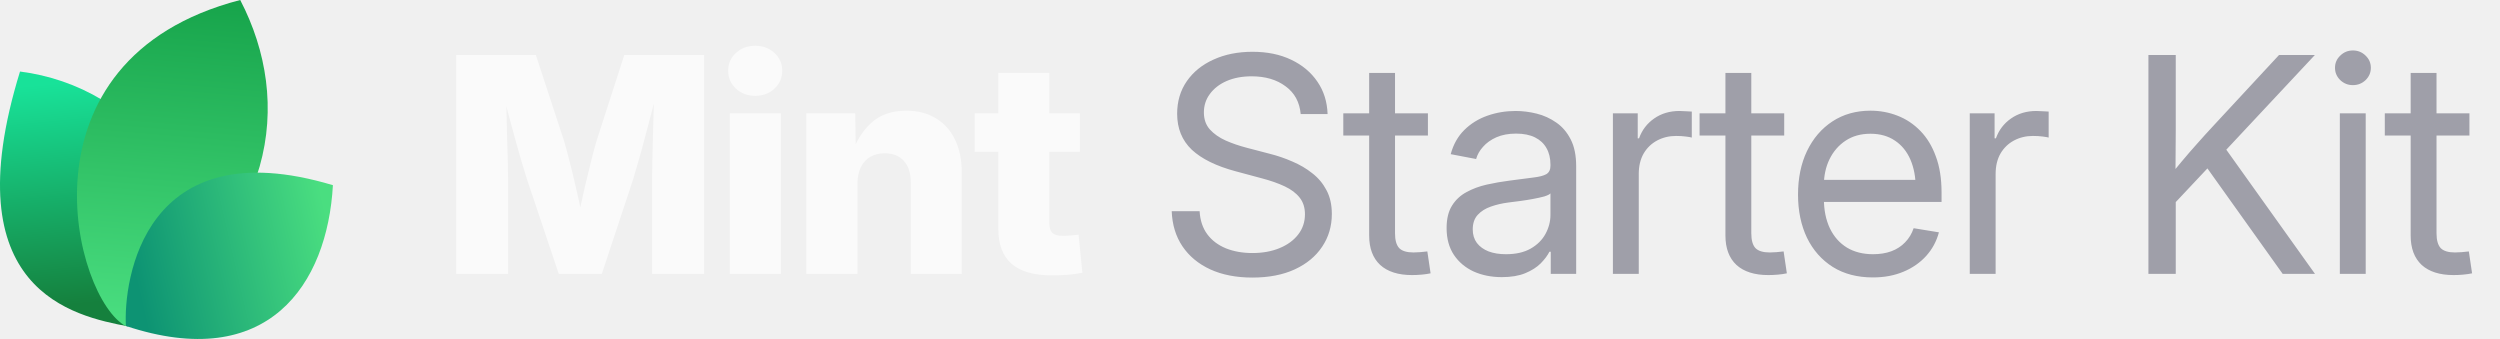
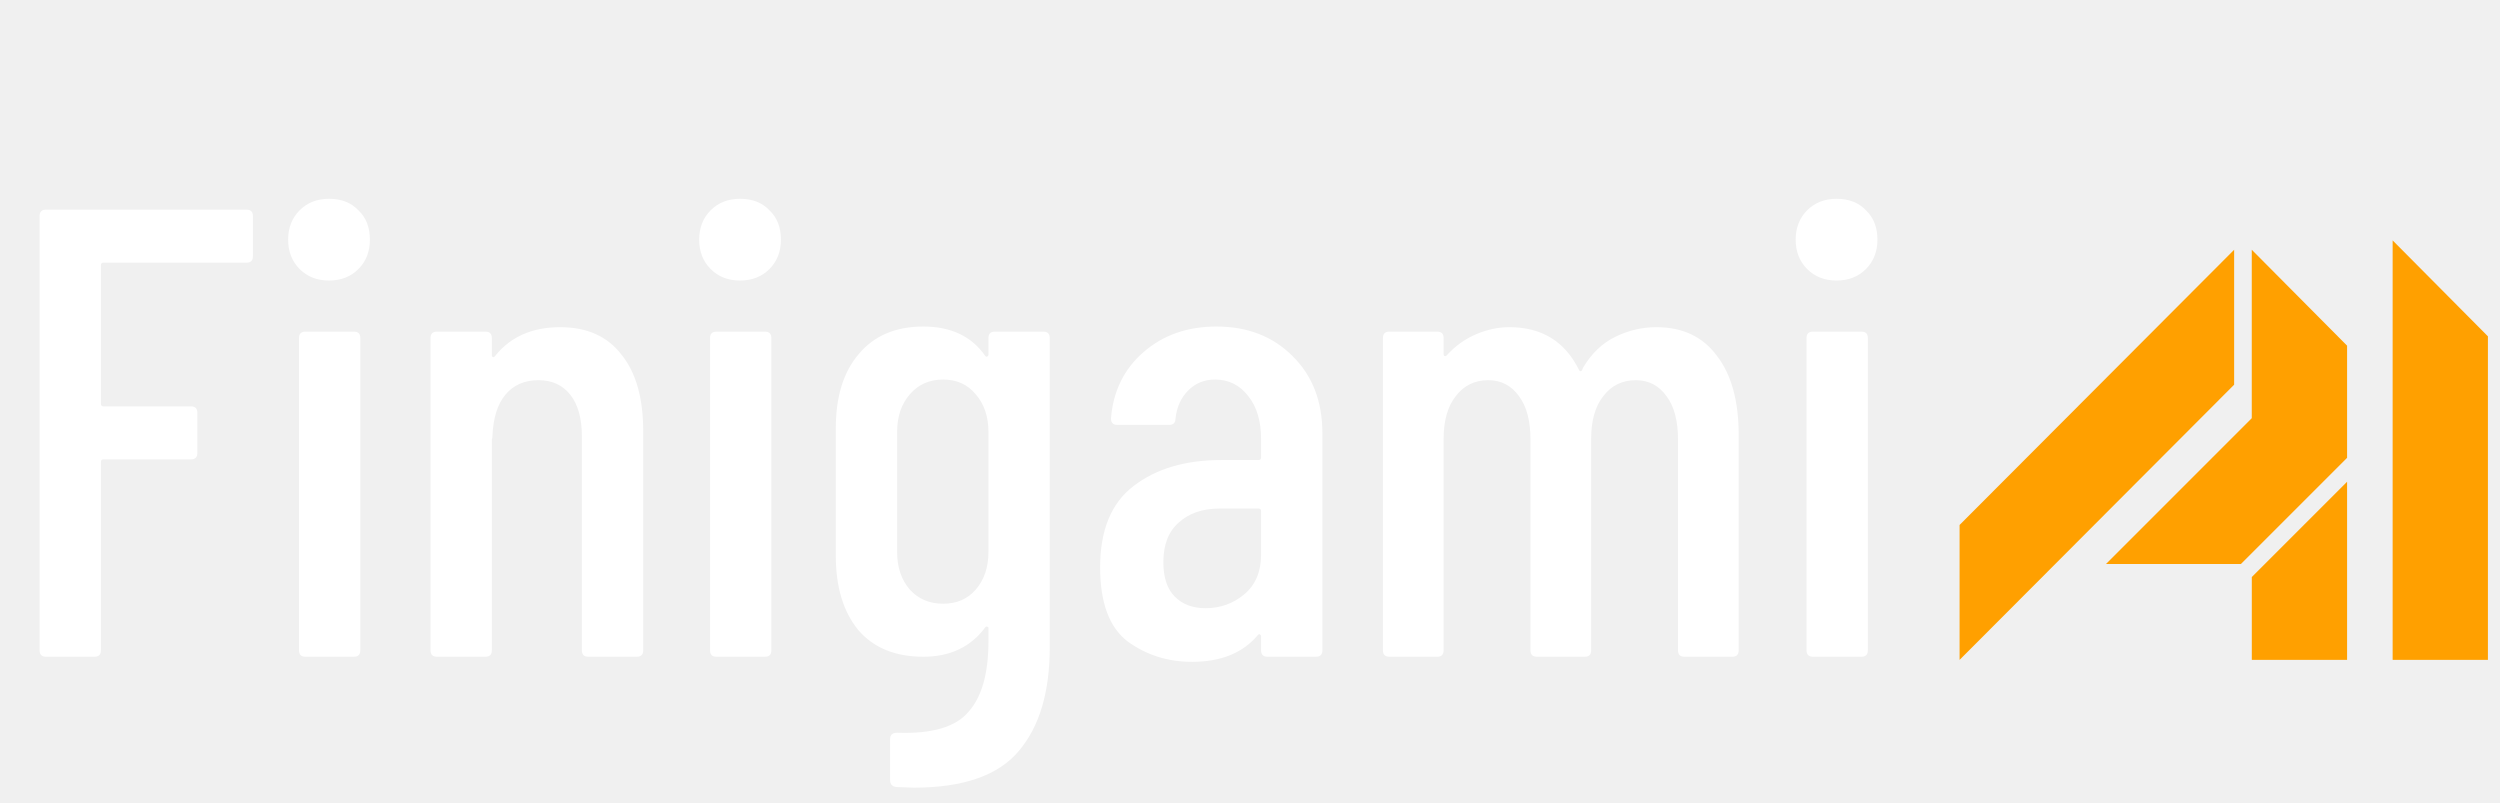
- <svg xmlns="http://www.w3.org/2000/svg" width="177" height="24" viewBox="0 0 177 24" fill="none">
-   <path d="M9.061 23.108C5.268 22.377 -3.391 20.627 1.417 5.064C9.634 6.099 16.973 14.064 9.061 23.108Z" fill="url(#paint0_linear_17557_2145)" />
-   <path d="M8.919 23.094C5.276 21.222 0.784 4.209 17.007 0C20.757 7.193 19.621 16.545 8.919 23.094Z" fill="url(#paint1_linear_17557_2145)" />
-   <path d="M8.914 23.079C8.735 19.882 10.159 9.085 23.57 13.111C23.181 20.123 18.984 26.418 8.914 23.079Z" fill="url(#paint2_linear_17557_2145)" />
-   <path d="M32.301 19.392V3.894H37.938L39.925 9.948C40.036 10.315 40.164 10.787 40.31 11.362C40.462 11.938 40.611 12.552 40.757 13.204C40.91 13.855 41.048 14.483 41.173 15.086C41.305 15.682 41.412 16.192 41.495 16.615H40.695C40.771 16.192 40.871 15.682 40.996 15.086C41.128 14.49 41.267 13.866 41.412 13.214C41.565 12.562 41.714 11.948 41.86 11.373C42.005 10.79 42.133 10.315 42.244 9.948L44.2 3.894H49.848V19.392H46.166V12.704C46.166 12.357 46.173 11.917 46.187 11.383C46.2 10.849 46.214 10.27 46.228 9.646C46.249 9.022 46.266 8.391 46.28 7.753C46.301 7.115 46.311 6.519 46.311 5.964H46.623C46.485 6.561 46.332 7.181 46.166 7.826C45.999 8.471 45.833 9.102 45.666 9.719C45.507 10.336 45.351 10.901 45.198 11.414C45.053 11.928 44.928 12.357 44.824 12.704L42.608 19.392H39.561L37.314 12.704C37.203 12.357 37.072 11.928 36.919 11.414C36.773 10.901 36.614 10.34 36.441 9.729C36.274 9.112 36.104 8.481 35.931 7.836C35.764 7.192 35.608 6.567 35.463 5.964H35.827C35.834 6.512 35.844 7.105 35.858 7.743C35.872 8.374 35.886 9.005 35.9 9.636C35.92 10.26 35.938 10.839 35.952 11.373C35.965 11.907 35.972 12.351 35.972 12.704V19.392H32.301ZM51.668 19.392V8.024H55.288V19.392H51.668ZM53.468 6.786C52.927 6.786 52.473 6.616 52.105 6.276C51.738 5.93 51.554 5.507 51.554 5.007C51.554 4.508 51.738 4.088 52.105 3.749C52.473 3.409 52.927 3.239 53.468 3.239C54.009 3.239 54.463 3.409 54.83 3.749C55.198 4.082 55.382 4.501 55.382 5.007C55.382 5.507 55.198 5.93 54.83 6.276C54.463 6.616 54.009 6.786 53.468 6.786ZM60.708 13.027V19.392H57.088V8.024H60.551L60.593 10.967H60.281C60.593 10.024 61.061 9.268 61.685 8.7C62.309 8.124 63.138 7.836 64.171 7.836C64.975 7.836 65.672 8.017 66.262 8.377C66.851 8.731 67.302 9.234 67.614 9.885C67.933 10.537 68.092 11.307 68.092 12.194V19.392H64.483V12.912C64.483 12.26 64.32 11.754 63.994 11.394C63.675 11.033 63.221 10.853 62.632 10.853C62.25 10.853 61.914 10.936 61.623 11.102C61.332 11.269 61.106 11.515 60.947 11.841C60.787 12.16 60.708 12.555 60.708 13.027ZM76.456 8.024V10.749H69.008V8.024H76.456ZM70.683 5.163H74.292V15.783C74.292 16.102 74.361 16.334 74.5 16.48C74.646 16.625 74.899 16.698 75.259 16.698C75.405 16.698 75.596 16.688 75.831 16.667C76.074 16.646 76.251 16.629 76.362 16.615L76.632 19.309C76.313 19.378 75.963 19.427 75.582 19.455C75.207 19.482 74.836 19.496 74.469 19.496C73.2 19.496 72.25 19.222 71.619 18.674C70.995 18.127 70.683 17.308 70.683 16.22V5.163Z" fill="#FAFAFA" />
-   <path d="M88.667 19.652C87.523 19.652 86.528 19.458 85.682 19.07C84.843 18.681 84.188 18.137 83.716 17.437C83.245 16.736 82.992 15.908 82.957 14.951H84.933C84.968 15.596 85.148 16.14 85.474 16.584C85.8 17.021 86.24 17.354 86.795 17.582C87.35 17.804 87.974 17.915 88.667 17.915C89.388 17.915 90.026 17.801 90.581 17.572C91.143 17.343 91.583 17.024 91.902 16.615C92.228 16.199 92.391 15.717 92.391 15.169C92.391 14.698 92.266 14.306 92.017 13.994C91.767 13.675 91.413 13.408 90.956 13.193C90.498 12.978 89.954 12.787 89.323 12.621L87.502 12.132C86.123 11.765 85.082 11.255 84.382 10.603C83.689 9.944 83.342 9.095 83.342 8.055C83.342 7.174 83.571 6.404 84.028 5.746C84.486 5.087 85.117 4.577 85.921 4.217C86.726 3.849 87.645 3.666 88.678 3.666C89.718 3.666 90.63 3.853 91.413 4.227C92.204 4.602 92.824 5.122 93.275 5.787C93.726 6.446 93.965 7.209 93.993 8.076H92.089C92.013 7.23 91.656 6.574 91.018 6.11C90.387 5.638 89.586 5.403 88.615 5.403C87.95 5.403 87.36 5.513 86.847 5.735C86.341 5.957 85.946 6.262 85.661 6.651C85.377 7.032 85.235 7.469 85.235 7.961C85.235 8.447 85.377 8.849 85.661 9.168C85.946 9.48 86.317 9.74 86.774 9.948C87.232 10.149 87.724 10.319 88.251 10.457L89.884 10.884C90.439 11.023 90.977 11.206 91.496 11.435C92.023 11.657 92.495 11.934 92.911 12.267C93.334 12.593 93.67 12.995 93.92 13.474C94.17 13.945 94.294 14.504 94.294 15.149C94.294 16.015 94.066 16.788 93.608 17.468C93.157 18.148 92.512 18.681 91.673 19.07C90.834 19.458 89.832 19.652 88.667 19.652ZM101.097 8.024V9.594H95.106V8.024H101.097ZM96.937 5.163H98.767V16.521C98.767 17 98.865 17.347 99.059 17.562C99.26 17.77 99.6 17.874 100.078 17.874C100.21 17.874 100.366 17.867 100.546 17.853C100.733 17.832 100.903 17.815 101.056 17.801L101.285 19.351C101.097 19.392 100.886 19.423 100.65 19.444C100.414 19.465 100.189 19.475 99.974 19.475C98.996 19.475 98.244 19.236 97.717 18.758C97.197 18.272 96.937 17.579 96.937 16.677V5.163ZM106.33 19.621C105.595 19.621 104.932 19.489 104.343 19.226C103.754 18.955 103.285 18.564 102.939 18.05C102.592 17.53 102.419 16.896 102.419 16.147C102.419 15.495 102.547 14.965 102.804 14.556C103.06 14.146 103.403 13.828 103.833 13.599C104.263 13.363 104.742 13.186 105.269 13.068C105.796 12.95 106.333 12.857 106.881 12.787C107.574 12.69 108.132 12.617 108.555 12.569C108.978 12.52 109.287 12.441 109.481 12.33C109.675 12.212 109.772 12.014 109.772 11.737V11.654C109.772 11.203 109.679 10.815 109.492 10.489C109.311 10.163 109.041 9.91 108.68 9.729C108.32 9.549 107.872 9.459 107.338 9.459C106.805 9.459 106.34 9.546 105.945 9.719C105.556 9.892 105.241 10.118 104.998 10.395C104.755 10.665 104.593 10.953 104.509 11.258L102.71 10.915C102.897 10.222 103.22 9.65 103.677 9.199C104.135 8.748 104.679 8.412 105.31 8.19C105.941 7.968 106.607 7.857 107.307 7.857C107.8 7.857 108.295 7.92 108.795 8.044C109.301 8.169 109.765 8.381 110.188 8.679C110.611 8.97 110.951 9.369 111.208 9.875C111.464 10.374 111.593 11.005 111.593 11.768V19.392H109.793V17.822H109.7C109.568 18.085 109.363 18.359 109.086 18.643C108.809 18.921 108.444 19.153 107.994 19.34C107.543 19.527 106.988 19.621 106.33 19.621ZM106.621 17.998C107.321 17.998 107.904 17.867 108.368 17.603C108.84 17.333 109.19 16.986 109.419 16.563C109.654 16.133 109.772 15.682 109.772 15.211V13.692C109.703 13.769 109.554 13.841 109.325 13.911C109.096 13.973 108.829 14.032 108.524 14.088C108.226 14.143 107.921 14.192 107.609 14.233C107.304 14.275 107.033 14.309 106.798 14.337C106.354 14.393 105.938 14.49 105.549 14.628C105.168 14.76 104.86 14.954 104.624 15.211C104.388 15.467 104.27 15.811 104.27 16.241C104.27 16.615 104.367 16.934 104.561 17.198C104.762 17.461 105.04 17.662 105.393 17.801C105.747 17.933 106.156 17.998 106.621 17.998ZM114.193 19.392V8.024H115.951V9.792H116.045C116.253 9.209 116.61 8.741 117.116 8.388C117.622 8.034 118.219 7.857 118.905 7.857C119.058 7.857 119.217 7.864 119.384 7.878C119.55 7.885 119.682 7.892 119.779 7.899V9.74C119.716 9.719 119.578 9.695 119.363 9.667C119.155 9.639 118.922 9.625 118.666 9.625C118.174 9.625 117.726 9.733 117.324 9.948C116.922 10.163 116.603 10.471 116.367 10.874C116.138 11.276 116.024 11.758 116.024 12.319V19.392H114.193ZM126.322 8.024V9.594H120.33V8.024H126.322ZM122.161 5.163H123.992V16.521C123.992 17 124.089 17.347 124.283 17.562C124.484 17.77 124.824 17.874 125.302 17.874C125.434 17.874 125.59 17.867 125.77 17.853C125.958 17.832 126.127 17.815 126.28 17.801L126.509 19.351C126.322 19.392 126.11 19.423 125.874 19.444C125.639 19.465 125.413 19.475 125.198 19.475C124.221 19.475 123.468 19.236 122.941 18.758C122.421 18.272 122.161 17.579 122.161 16.677V5.163ZM132.604 19.642C131.502 19.642 130.555 19.396 129.765 18.903C128.974 18.404 128.364 17.714 127.934 16.834C127.511 15.946 127.3 14.927 127.3 13.775C127.3 12.611 127.511 11.584 127.934 10.697C128.364 9.802 128.964 9.102 129.734 8.596C130.51 8.089 131.408 7.836 132.428 7.836C133.1 7.836 133.738 7.954 134.341 8.19C134.952 8.426 135.489 8.783 135.954 9.261C136.425 9.74 136.793 10.343 137.056 11.071C137.327 11.792 137.462 12.645 137.462 13.63V14.296H128.433V12.735H136.463L135.631 13.297C135.631 12.541 135.506 11.876 135.257 11.3C135.007 10.725 134.643 10.277 134.165 9.958C133.686 9.632 133.107 9.469 132.428 9.469C131.748 9.469 131.162 9.632 130.67 9.958C130.177 10.284 129.796 10.725 129.526 11.279C129.262 11.827 129.13 12.441 129.13 13.12V14.046C129.13 14.864 129.273 15.572 129.557 16.168C129.841 16.757 130.243 17.211 130.763 17.53C131.283 17.842 131.901 17.998 132.615 17.998C133.093 17.998 133.523 17.929 133.905 17.79C134.293 17.645 134.619 17.433 134.882 17.156C135.153 16.879 135.354 16.546 135.486 16.157L137.275 16.449C137.108 17.08 136.81 17.634 136.38 18.113C135.95 18.591 135.413 18.966 134.768 19.236C134.123 19.507 133.402 19.642 132.604 19.642ZM139.459 19.392V8.024H141.217V9.792H141.311C141.519 9.209 141.876 8.741 142.382 8.388C142.888 8.034 143.485 7.857 144.171 7.857C144.324 7.857 144.483 7.864 144.649 7.878C144.816 7.885 144.948 7.892 145.045 7.899V9.74C144.982 9.719 144.844 9.695 144.629 9.667C144.421 9.639 144.188 9.625 143.932 9.625C143.439 9.625 142.992 9.733 142.59 9.948C142.188 10.163 141.869 10.471 141.633 10.874C141.404 11.276 141.29 11.758 141.29 12.319V19.392H139.459ZM153.429 14.961V12.715C153.783 12.257 154.136 11.82 154.49 11.404C154.844 10.981 155.204 10.565 155.572 10.156C155.939 9.74 156.314 9.327 156.695 8.918L161.355 3.894H163.893L157.277 10.967H157.184L153.429 14.961ZM152.108 19.392V3.894H154.043V9.241L154.022 12.559L154.043 13.505V19.392H152.108ZM161.615 19.392L155.967 11.477L157.173 9.969L163.903 19.392H161.615ZM165.661 19.392V8.024H167.492V19.392H165.661ZM166.587 6.027C166.24 6.027 165.942 5.909 165.692 5.673C165.443 5.43 165.318 5.139 165.318 4.799C165.318 4.459 165.443 4.172 165.692 3.936C165.942 3.693 166.24 3.572 166.587 3.572C166.934 3.572 167.232 3.693 167.482 3.936C167.731 4.172 167.856 4.459 167.856 4.799C167.856 5.139 167.731 5.43 167.482 5.673C167.232 5.909 166.934 6.027 166.587 6.027ZM174.836 8.024V9.594H168.844V8.024H174.836ZM170.675 5.163H172.506V16.521C172.506 17 172.603 17.347 172.797 17.562C172.998 17.77 173.338 17.874 173.816 17.874C173.948 17.874 174.104 17.867 174.284 17.853C174.472 17.832 174.641 17.815 174.794 17.801L175.023 19.351C174.836 19.392 174.624 19.423 174.388 19.444C174.153 19.465 173.927 19.475 173.712 19.475C172.735 19.475 171.982 19.236 171.455 18.758C170.935 18.272 170.675 17.579 170.675 16.677V5.163Z" fill="#9F9FA9" />
+ <svg xmlns="http://www.w3.org/2000/svg" width="137" height="44" viewBox="0 0 137 44" fill="none">
+   <g clip-path="url(#clip0_2013_3231)">
+     <path d="M13.86 14.044C13.86 14.277 13.743 14.394 13.51 14.394H5.67C5.577 14.394 5.53 14.441 5.53 14.534V22.129C5.53 22.222 5.577 22.269 5.67 22.269H10.465C10.698 22.269 10.815 22.386 10.815 22.619V24.824C10.815 25.057 10.698 25.174 10.465 25.174H5.67C5.577 25.174 5.53 25.221 5.53 25.314V35.639C5.53 35.872 5.413 35.989 5.18 35.989H2.52C2.287 35.989 2.17 35.872 2.17 35.639V11.839C2.17 11.606 2.287 11.489 2.52 11.489H13.51C13.743 11.489 13.86 11.606 13.86 11.839V14.044ZM18.03 15.374C17.377 15.374 16.84 15.164 16.421 14.744C16 14.324 15.79 13.787 15.79 13.134C15.79 12.481 16 11.944 16.421 11.524C16.84 11.104 17.377 10.894 18.03 10.894C18.707 10.894 19.244 11.104 19.64 11.524C20.061 11.921 20.27 12.457 20.27 13.134C20.27 13.787 20.061 14.324 19.64 14.744C19.221 15.164 18.684 15.374 18.03 15.374ZM16.735 35.989C16.502 35.989 16.386 35.872 16.386 35.639V18.524C16.386 18.291 16.502 18.174 16.735 18.174H19.395C19.629 18.174 19.745 18.291 19.745 18.524V35.639C19.745 35.872 19.629 35.989 19.395 35.989H16.735ZM30.698 17.929C32.167 17.929 33.288 18.431 34.057 19.434C34.851 20.414 35.248 21.814 35.248 23.634V35.639C35.248 35.872 35.131 35.989 34.898 35.989H32.237C32.004 35.989 31.887 35.872 31.887 35.639V23.914C31.887 22.934 31.677 22.176 31.258 21.639C30.837 21.102 30.254 20.834 29.508 20.834C28.738 20.834 28.131 21.102 27.688 21.639C27.267 22.152 27.034 22.887 26.988 23.844C26.988 23.984 26.976 24.054 26.953 24.054V35.639C26.953 35.872 26.836 35.989 26.602 35.989H23.942C23.709 35.989 23.593 35.872 23.593 35.639V18.524C23.593 18.291 23.709 18.174 23.942 18.174H26.602C26.836 18.174 26.953 18.291 26.953 18.524V19.469C26.953 19.516 26.976 19.551 27.023 19.574C27.069 19.574 27.116 19.539 27.163 19.469C28.003 18.442 29.181 17.929 30.698 17.929ZM40.555 15.374C39.901 15.374 39.365 15.164 38.945 14.744C38.525 14.324 38.315 13.787 38.315 13.134C38.315 12.481 38.525 11.944 38.945 11.524C39.365 11.104 39.901 10.894 40.555 10.894C41.231 10.894 41.768 11.104 42.165 11.524C42.585 11.921 42.795 12.457 42.795 13.134C42.795 13.787 42.585 14.324 42.165 14.744C41.745 15.164 41.208 15.374 40.555 15.374ZM39.26 35.989C39.026 35.989 38.91 35.872 38.91 35.639V18.524C38.91 18.291 39.026 18.174 39.26 18.174H41.92C42.153 18.174 42.27 18.291 42.27 18.524V35.639C42.27 35.872 42.153 35.989 41.92 35.989H39.26ZM54.167 18.524C54.167 18.291 54.283 18.174 54.517 18.174H57.177C57.41 18.174 57.527 18.291 57.527 18.524V35.464C57.527 37.914 56.967 39.804 55.847 41.134C54.727 42.487 52.802 43.164 50.072 43.164L49.127 43.129C48.894 43.106 48.777 42.977 48.777 42.744V40.504C48.777 40.271 48.905 40.154 49.162 40.154C51.075 40.224 52.382 39.839 53.082 38.999C53.805 38.182 54.167 36.899 54.167 35.149V34.414C54.167 34.367 54.144 34.344 54.097 34.344C54.074 34.321 54.038 34.332 53.992 34.379C53.199 35.452 52.067 35.989 50.597 35.989C49.057 35.989 47.867 35.499 47.027 34.519C46.21 33.516 45.802 32.162 45.802 30.459V23.459C45.802 21.732 46.222 20.379 47.062 19.399C47.902 18.396 49.08 17.894 50.597 17.894C52.114 17.894 53.245 18.431 53.992 19.504C54.038 19.551 54.074 19.562 54.097 19.539C54.144 19.516 54.167 19.481 54.167 19.434V18.524ZM51.682 33.084C52.428 33.084 53.023 32.827 53.467 32.314C53.934 31.777 54.167 31.089 54.167 30.249V23.669C54.167 22.829 53.934 22.141 53.467 21.604C53.023 21.067 52.428 20.799 51.682 20.799C50.935 20.799 50.328 21.067 49.862 21.604C49.395 22.141 49.162 22.829 49.162 23.669V30.249C49.162 31.089 49.395 31.777 49.862 32.314C50.328 32.827 50.935 33.084 51.682 33.084ZM66.657 17.894C68.36 17.894 69.748 18.431 70.822 19.504C71.918 20.577 72.467 21.989 72.467 23.739V35.639C72.467 35.872 72.35 35.989 72.117 35.989H69.457C69.223 35.989 69.107 35.872 69.107 35.639V34.869C69.107 34.822 69.083 34.787 69.037 34.764C69.013 34.741 68.978 34.752 68.932 34.799C68.115 35.779 66.913 36.269 65.327 36.269C63.997 36.269 62.818 35.896 61.792 35.149C60.788 34.379 60.287 33.026 60.287 31.089C60.287 29.059 60.893 27.577 62.107 26.644C63.343 25.687 64.953 25.209 66.937 25.209H68.967C69.06 25.209 69.107 25.162 69.107 25.069V24.054C69.107 23.074 68.873 22.292 68.407 21.709C67.94 21.102 67.333 20.799 66.587 20.799C66.003 20.799 65.513 20.997 65.117 21.394C64.72 21.791 64.487 22.304 64.417 22.934C64.417 23.167 64.3 23.284 64.067 23.284H61.232C60.998 23.284 60.882 23.167 60.882 22.934C60.998 21.441 61.593 20.227 62.667 19.294C63.74 18.361 65.07 17.894 66.657 17.894ZM66.062 33.329C66.878 33.329 67.59 33.072 68.197 32.559C68.803 32.046 69.107 31.322 69.107 30.389V28.009C69.107 27.916 69.06 27.869 68.967 27.869H66.832C65.898 27.869 65.152 28.126 64.592 28.639C64.032 29.129 63.752 29.852 63.752 30.809C63.752 31.649 63.962 32.279 64.382 32.699C64.802 33.119 65.362 33.329 66.062 33.329ZM90.765 17.929C92.212 17.929 93.32 18.454 94.09 19.504C94.883 20.531 95.28 21.977 95.28 23.844V35.639C95.28 35.872 95.163 35.989 94.93 35.989H92.305C92.072 35.989 91.955 35.872 91.955 35.639V24.089C91.955 23.062 91.745 22.269 91.325 21.709C90.905 21.126 90.345 20.834 89.645 20.834C88.898 20.834 88.303 21.126 87.86 21.709C87.416 22.269 87.195 23.051 87.195 24.054V35.639C87.195 35.872 87.078 35.989 86.845 35.989H84.22C83.987 35.989 83.87 35.872 83.87 35.639V24.089C83.87 23.062 83.66 22.269 83.24 21.709C82.82 21.126 82.26 20.834 81.56 20.834C80.813 20.834 80.218 21.126 79.775 21.709C79.332 22.269 79.11 23.051 79.11 24.054V35.639C79.11 35.872 78.993 35.989 78.76 35.989H76.135C75.901 35.989 75.785 35.872 75.785 35.639V18.524C75.785 18.291 75.901 18.174 76.135 18.174H78.76C78.993 18.174 79.11 18.291 79.11 18.524V19.399C79.11 19.446 79.121 19.481 79.145 19.504C79.192 19.527 79.238 19.516 79.285 19.469C79.751 18.956 80.288 18.571 80.895 18.314C81.501 18.057 82.108 17.929 82.715 17.929C84.488 17.929 85.76 18.711 86.53 20.274C86.553 20.321 86.588 20.344 86.635 20.344C86.681 20.321 86.716 20.262 86.74 20.169C87.207 19.376 87.802 18.804 88.525 18.454C89.248 18.104 89.995 17.929 90.765 17.929ZM100.643 15.374C99.989 15.374 99.453 15.164 99.033 14.744C98.613 14.324 98.403 13.787 98.403 13.134C98.403 12.481 98.613 11.944 99.033 11.524C99.453 11.104 99.989 10.894 100.643 10.894C101.319 10.894 101.856 11.104 102.253 11.524C102.673 11.921 102.883 12.457 102.883 13.134C102.883 13.787 102.673 14.324 102.253 14.744C101.833 15.164 101.296 15.374 100.643 15.374ZM99.348 35.989C99.114 35.989 98.998 35.872 98.998 35.639V18.524C98.998 18.291 99.114 18.174 99.348 18.174H102.008C102.241 18.174 102.358 18.291 102.358 18.524V35.639C102.358 35.872 102.241 35.989 102.008 35.989H99.348Z" fill="white" />
+     <path d="M122.431 13.687V21.081L107.385 36.162V28.768L122.431 13.687ZM128.62 18.943V25.089L122.803 30.906H115.409L123.397 22.916V13.687L128.62 18.943ZM123.399 36.162V31.62L128.62 26.4V36.162H123.399Z" fill="#FFA000" />
+     <path d="M136.338 36.162H131.117V18.431L136.338 23.652V36.162ZM136.338 18.431V23.652L131.117 18.431V13.175L136.338 18.431Z" fill="#FFA000" />
+   </g>
  <defs>
-     <linearGradient id="paint0_linear_17557_2145" x1="3.776" y1="5.916" x2="5.232" y2="21.559" gradientUnits="userSpaceOnUse">
-       <stop stop-color="#18E299" />
-       <stop offset="1" stop-color="#15803D" />
-     </linearGradient>
-     <linearGradient id="paint1_linear_17557_2145" x1="12.171" y1="-0.718" x2="10.19" y2="22.983" gradientUnits="userSpaceOnUse">
-       <stop stop-color="#16A34A" />
-       <stop offset="1" stop-color="#4ADE80" />
-     </linearGradient>
-     <linearGradient id="paint2_linear_17557_2145" x1="23.133" y1="15.353" x2="9.338" y2="18.52" gradientUnits="userSpaceOnUse">
-       <stop stop-color="#4ADE80" />
-       <stop offset="1" stop-color="#0D9373" />
-     </linearGradient>
+     <clipPath id="clip0_2013_3231">
+       <rect width="137" height="43.011" fill="white" transform="translate(0 0.989014)" />
+     </clipPath>
  </defs>
</svg>
